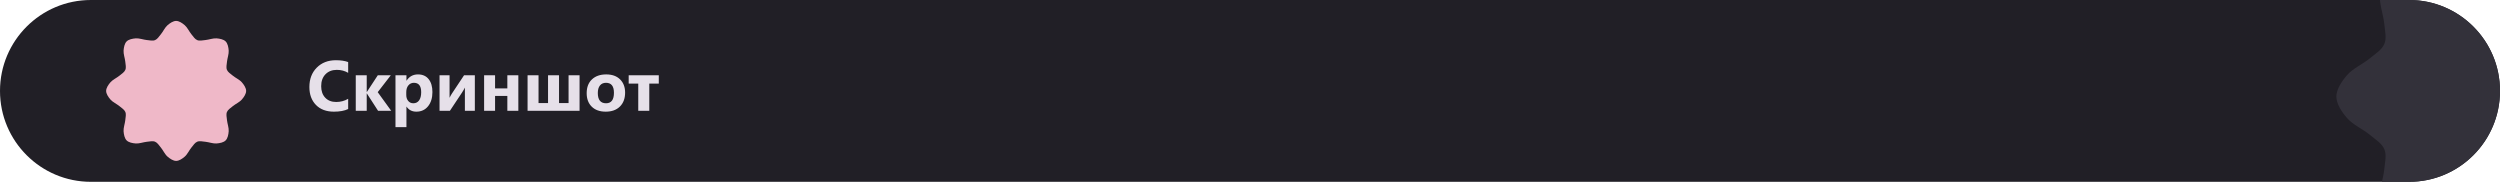
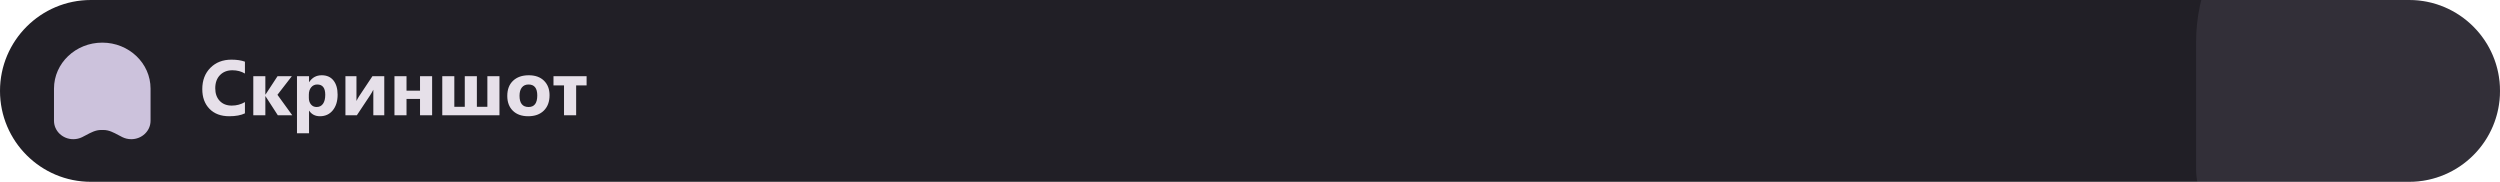
<svg xmlns="http://www.w3.org/2000/svg" width="880" height="64" viewBox="0 0 880 64" role="img" aria-label="Скриншот">
  <defs>
-     <clipPath id="pill">
+     <clipPath id="b">
      <rect width="880" height="64" rx="32" />
    </clipPath>
-     <path id="flower" d="M112.0 0.0C112.0 4.6 108.6 9.8 105.1 13.8C101.6 17.9 94.8 21.0 90.8 24.3C86.8 27.6 82.9 29.9 81.3 33.7C79.7 37.5 80.9 41.9 81.4 47.0C81.9 52.1 84.5 59.2 84.1 64.5C83.7 69.9 82.5 75.9 79.2 79.2C75.9 82.5 69.9 83.7 64.5 84.1C59.2 84.5 52.1 81.9 47.0 81.4C41.9 80.9 37.5 79.7 33.7 81.3C29.9 82.9 27.6 86.8 24.3 90.8C21.0 94.8 17.9 101.6 13.8 105.1C9.8 108.6 4.6 112.0 0.0 112.0C-4.6 112.0 -9.8 108.6 -13.8 105.1C-17.9 101.6 -21.0 94.8 -24.3 90.8C-27.6 86.8 -29.9 82.9 -33.7 81.3C-37.5 79.7 -41.9 80.9 -47.0 81.4C-52.1 81.9 -59.2 84.5 -64.5 84.1C-69.9 83.7 -75.9 82.5 -79.2 79.2C-82.5 75.9 -83.7 69.9 -84.1 64.5C-84.5 59.2 -81.9 52.1 -81.4 47.0C-80.9 41.9 -79.7 37.5 -81.3 33.7C-82.9 29.9 -86.8 27.6 -90.8 24.3C-94.8 21.0 -101.6 17.9 -105.1 13.8C-108.6 9.8 -112.0 4.6 -112.0 0.0C-112.0 -4.6 -108.6 -9.8 -105.1 -13.8C-101.6 -17.9 -94.8 -21.0 -90.8 -24.3C-86.8 -27.6 -82.9 -29.9 -81.3 -33.7C-79.7 -37.5 -80.9 -41.9 -81.4 -47.0C-81.9 -52.1 -84.5 -59.2 -84.1 -64.5C-83.7 -69.9 -82.5 -75.9 -79.2 -79.2C-75.9 -82.5 -69.9 -83.7 -64.5 -84.1C-59.2 -84.5 -52.1 -81.9 -47.0 -81.4C-41.9 -80.9 -37.5 -79.7 -33.7 -81.3C-29.9 -82.9 -27.6 -86.8 -24.3 -90.8C-21.0 -94.8 -17.9 -101.6 -13.8 -105.1C-9.8 -108.6 -4.6 -112.0 -0.0 -112.0C4.6 -112.0 9.8 -108.6 13.8 -105.1C17.9 -101.6 21.0 -94.8 24.3 -90.8C27.6 -86.8 29.9 -82.9 33.7 -81.3C37.5 -79.7 41.9 -80.9 47.0 -81.4C52.1 -81.9 59.2 -84.5 64.5 -84.1C69.9 -83.7 75.9 -82.5 79.2 -79.2C82.5 -75.9 83.7 -69.9 84.1 -64.5C84.5 -59.2 81.9 -52.1 81.4 -47.0C80.9 -41.9 79.7 -37.5 81.3 -33.7C82.9 -29.9 86.8 -27.6 90.8 -24.3C94.8 -21.0 101.6 -17.9 105.1 -13.8C108.6 -9.8 112.0 -4.6 112.0 0.0Z" />
  </defs>
-   <g clip-path="url(#pill)">
+   <g clip-path="url(#b)">
    <rect width="880" height="64" fill="#211F26" />
-     <g transform="translate(62 32) scale(0.22)">
+     <g transform="translate(840 18) scale(0.4465)">
      <g>
-         <animateTransform attributeName="transform" type="rotate" from="0" to="360" dur="26s" repeatCount="indefinite" />
-         <use href="#flower" fill="#EFB8C8" />
+         <animateTransform attributeName="transform" type="rotate" from="0" to="360" dur="40s" repeatCount="indefinite" />
+         <path transform="translate(-190.0 -190.0)" d="M40 182.857C40 103.959 107.157 40 190 40C272.843 40 340 103.959 340 182.857L340 282.857C340 314.416 313.137 340 280 340C270.178 340 260.907 337.752 252.724 333.768C248.554 331.737 244.394 329.512 240.216 327.277C225.513 319.411 210.592 311.429 194.27 311.429H185.73C169.408 311.429 154.487 319.411 139.784 327.277C135.606 329.512 131.446 331.737 127.276 333.768C119.093 337.752 109.822 340 100 340C66.863 340 40 314.416 40 282.857L40 182.857Z" fill="#CCC2DC" fill-opacity="0.10" />
      </g>
    </g>
-     <g transform="translate(884 34) scale(0.55)">
+     <g transform="translate(36 32) scale(0.1133)">
      <g>
-         <animateTransform attributeName="transform" type="rotate" from="360" to="0" dur="34s" repeatCount="indefinite" />
-         <use href="#flower" fill="#33313A" />
+         <animateTransform attributeName="transform" type="rotate" from="360" to="0" dur="18s" repeatCount="indefinite" />
+         <path transform="translate(-190.0 -190.0)" d="M40 182.857C40 103.959 107.157 40 190 40C272.843 40 340 103.959 340 182.857L340 282.857C340 314.416 313.137 340 280 340C270.178 340 260.907 337.752 252.724 333.768C248.554 331.737 244.394 329.512 240.216 327.277C225.513 319.411 210.592 311.429 194.27 311.429H185.73C169.408 311.429 154.487 319.411 139.784 327.277C135.606 329.512 131.446 331.737 127.276 333.768C119.093 337.752 109.822 340 100 340C66.863 340 40 314.416 40 282.857L40 182.857Z" fill="#CCC2DC" />
      </g>
    </g>
+     <path aria-hidden="true" fill="#E6E0E9" transform="translate(70.21 40.58) scale(0.01343 -0.01343)" d="M1192.0 51.0Q1035.0 -25.0 782.0 -25.0Q452.0 -25.0 263.0 169.0Q74.0 363.0 74.0 686.0Q74.0 1030.0 286.5 1244.0Q499.0 1458.0 838.0 1458.0Q1048.0 1458.0 1192.0 1405.0V1094.0Q1048.0 1180.0 864.0 1180.0Q662.0 1180.0 538.0 1053.0Q414.0 926.0 414.0 709.0Q414.0 501.0 531.0 377.5Q648.0 254.0 846.0 254.0Q1035.0 254.0 1192.0 346.0ZM2433.0 0.0H2054.0L1731.0 500.0H1727.0V0.0H1411.0V1024.0H1727.0V543.0H1731.0L2046.0 1024.0H2421.0L2044.0 537.0ZM2876.0 119.0H2872.0V-471.0H2556.0V1024.0H2872.0V870.0H2876.0Q2993.0 1049.0 3205.0 1049.0Q3404.0 1049.0 3512.5 912.5Q3621.0 776.0 3621.0 541.0Q3621.0 285.0 3494.5 130.0Q3368.0 -25.0 3158.0 -25.0Q2973.0 -25.0 2876.0 119.0ZM2867.0 539.0V457.0Q2867.0 351.0 2923.0 284.0Q2979.0 217.0 3070.0 217.0Q3178.0 217.0 3237.5 300.5Q3297.0 384.0 3297.0 537.0Q3297.0 807.0 3087.0 807.0Q2990.0 807.0 2928.5 733.5Q2867.0 660.0 2867.0 539.0ZM4844.0 0.0H4557.0V670.0Q4518.0 591.0 4473.0 524.0L4125.0 0.0H3826.0V1024.0H4115.0V375.0Q4147.0 442.0 4185.0 500.0L4533.0 1024.0H4844.0ZM6098.0 0.0H5781.0V428.0H5427.0V0.0H5111.0V1024.0H5427.0V645.0H5781.0V1024.0H6098.0ZM7863.0 0.0H6364.0V1024.0H6680.0V223.0H6954.0V1024.0H7271.0V223.0H7546.0V1024.0H7863.0ZM8617.0 -25.0Q8361.0 -25.0 8214.5 118.5Q8068.0 262.0 8068.0 508.0Q8068.0 762.0 8220.0 905.5Q8372.0 1049.0 8631.0 1049.0Q8886.0 1049.0 9031.0 905.5Q9176.0 762.0 9176.0 526.0Q9176.0 271.0 9026.5 123.0Q8877.0 -25.0 8617.0 -25.0ZM8625.0 807.0Q8513.0 807.0 8451.0 730.0Q8389.0 653.0 8389.0 512.0Q8389.0 217.0 8627.0 217.0Q8854.0 217.0 8854.0 520.0Q8854.0 807.0 8625.0 807.0ZM10147.0 784.0H9873.0V0.0H9555.0V784.0H9279.0V1024.0H10147.0Z" />
  </g>
-   <path transform="translate(108.0 39.0) scale(0.01221 -0.01221)" fill="#E6E0E9" d="M1192.0 51.0Q1035.0 -25.0 782.0 -25.0Q452.0 -25.0 263.0 169.0Q74.0 363.0 74.0 686.0Q74.0 1030.0 286.5 1244.0Q499.0 1458.0 838.0 1458.0Q1048.0 1458.0 1192.0 1405.0V1094.0Q1048.0 1180.0 864.0 1180.0Q662.0 1180.0 538.0 1053.0Q414.0 926.0 414.0 709.0Q414.0 501.0 531.0 377.5Q648.0 254.0 846.0 254.0Q1035.0 254.0 1192.0 346.0ZM2433.0 0.0H2054.0L1731.0 500.0H1727.0V0.0H1411.0V1024.0H1727.0V543.0H1731.0L2046.0 1024.0H2421.0L2044.0 537.0ZM2876.0 119.0H2872.0V-471.0H2556.0V1024.0H2872.0V870.0H2876.0Q2993.0 1049.0 3205.0 1049.0Q3404.0 1049.0 3512.5 912.5Q3621.0 776.0 3621.0 541.0Q3621.0 285.0 3494.5 130.0Q3368.0 -25.0 3158.0 -25.0Q2973.0 -25.0 2876.0 119.0ZM2867.0 539.0V457.0Q2867.0 351.0 2923.0 284.0Q2979.0 217.0 3070.0 217.0Q3178.0 217.0 3237.5 300.5Q3297.0 384.0 3297.0 537.0Q3297.0 807.0 3087.0 807.0Q2990.0 807.0 2928.5 733.5Q2867.0 660.0 2867.0 539.0ZM4844.0 0.0H4557.0V670.0Q4518.0 591.0 4473.0 524.0L4125.0 0.0H3826.0V1024.0H4115.0V375.0Q4147.0 442.0 4185.0 500.0L4533.0 1024.0H4844.0ZM6098.0 0.0H5781.0V428.0H5427.0V0.0H5111.0V1024.0H5427.0V645.0H5781.0V1024.0H6098.0ZM7863.0 0.0H6364.0V1024.0H6680.0V223.0H6954.0V1024.0H7271.0V223.0H7546.0V1024.0H7863.0ZM8617.0 -25.0Q8361.0 -25.0 8214.5 118.5Q8068.0 262.0 8068.0 508.0Q8068.0 762.0 8220.0 905.5Q8372.0 1049.0 8631.0 1049.0Q8886.0 1049.0 9031.0 905.5Q9176.0 762.0 9176.0 526.0Q9176.0 271.0 9026.5 123.0Q8877.0 -25.0 8617.0 -25.0ZM8625.0 807.0Q8513.0 807.0 8451.0 730.0Q8389.0 653.0 8389.0 512.0Q8389.0 217.0 8627.0 217.0Q8854.0 217.0 8854.0 520.0Q8854.0 807.0 8625.0 807.0ZM10147.0 784.0H9873.0V0.0H9555.0V784.0H9279.0V1024.0H10147.0Z" />
</svg>
